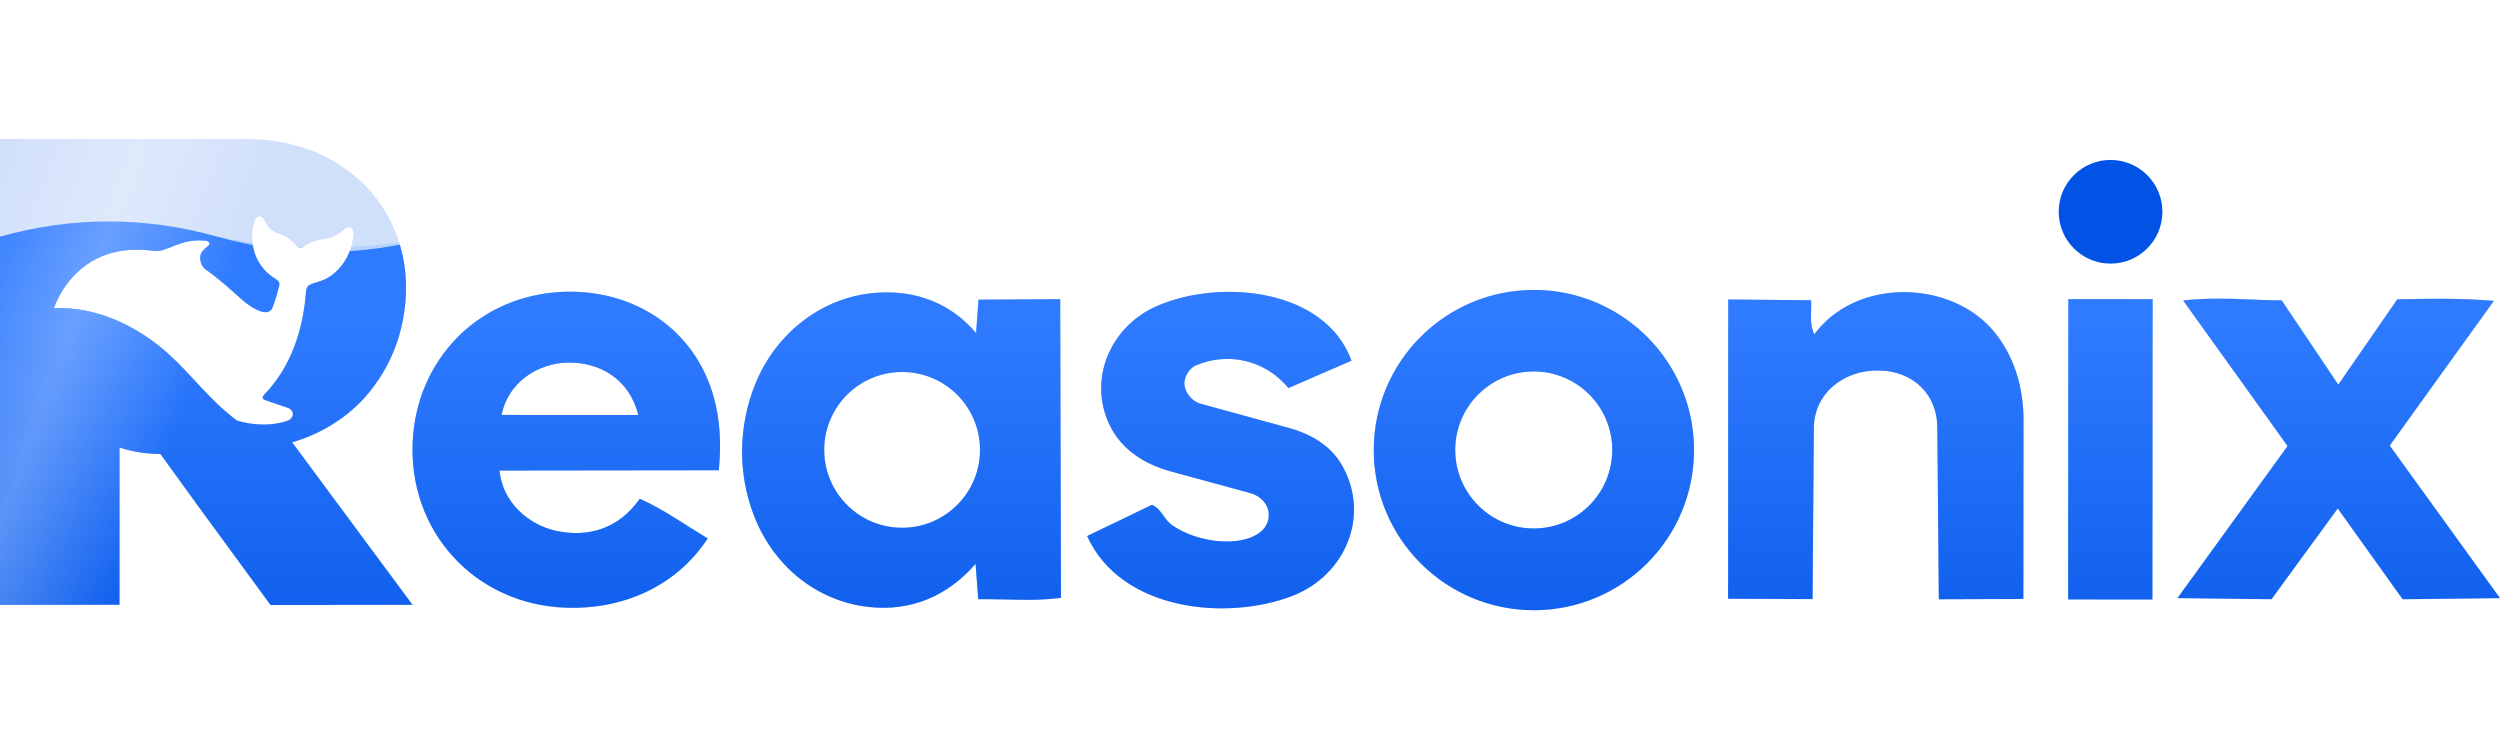
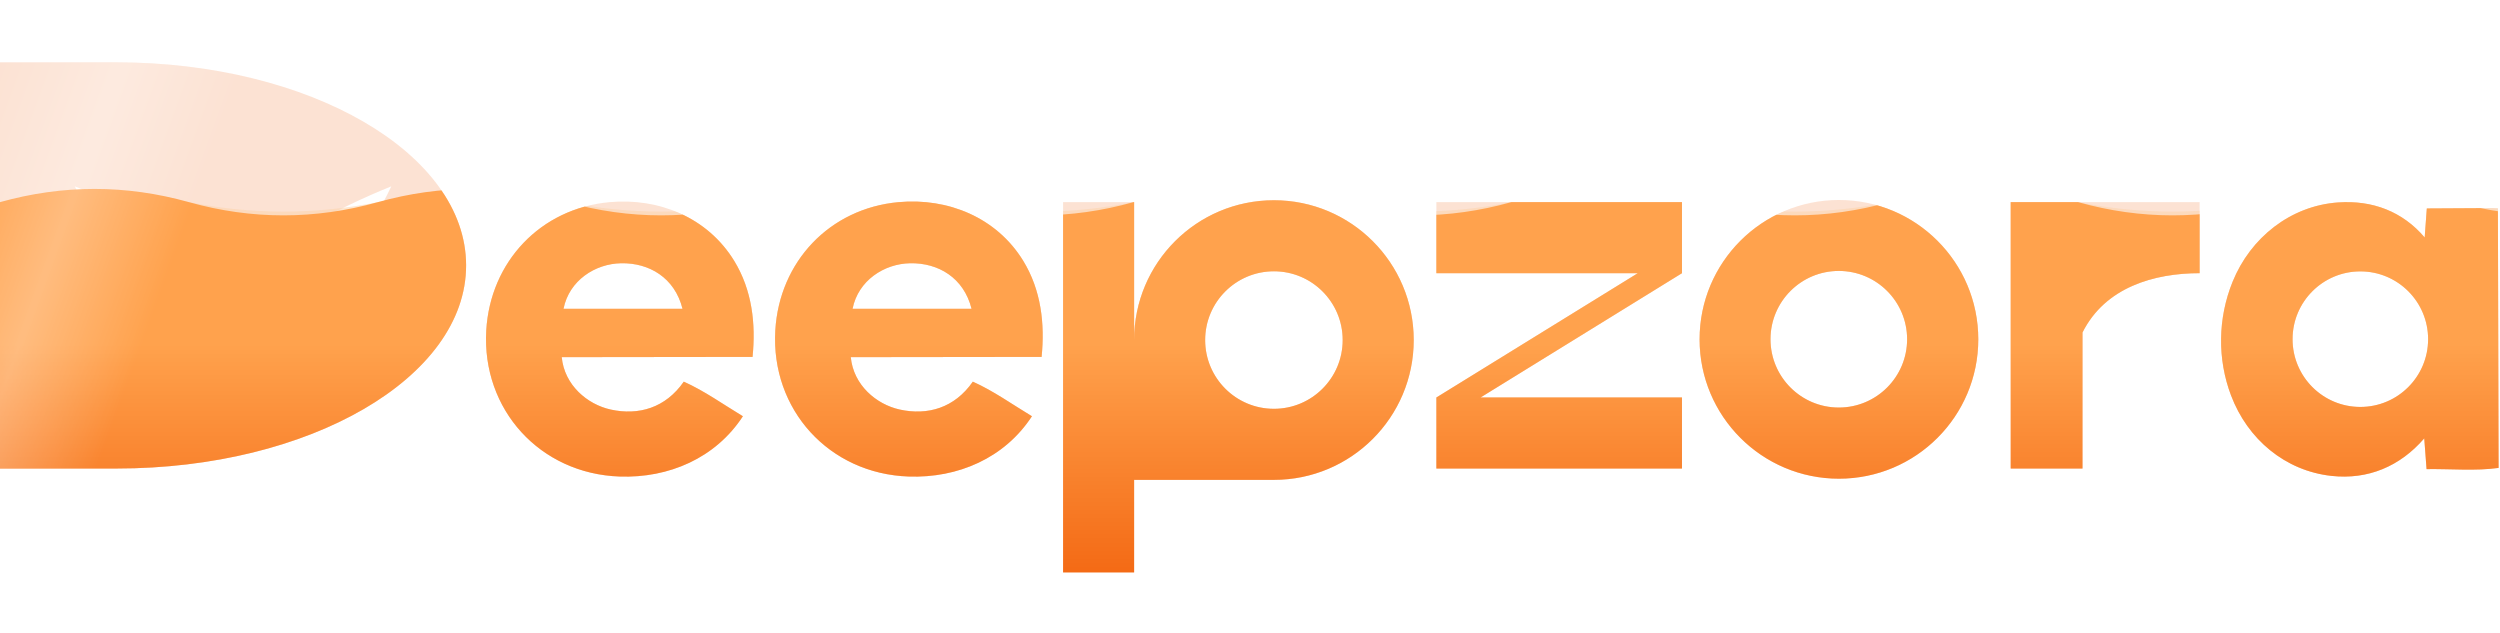
- <svg xmlns="http://www.w3.org/2000/svg" viewBox="0 -64 1151.55 345" style="max-width:360px;">
+ <svg xmlns="http://www.w3.org/2000/svg" viewBox="0 -32 1323.32 335" style="max-width:360px;">
  <defs>
    <style>
-       .ghost{fill:#0153e5;fill-opacity:.18;animation:fade .6s ease-out both}
-       .wA path{fill:url(#sea)}.wB path{fill:#9fc6ff;opacity:.55}
+       .ghost{fill:#F2610C;fill-opacity:.18;animation:fade .6s ease-out both}
+       .wA path{fill:url(#sea)}.wB path{fill:#FBD3AC;opacity:.55}
      .wA{animation:scrollL 2.4s linear infinite}
      .wB{animation:scrollR 3.6s linear infinite}
      .rise{animation:rise 1.8s cubic-bezier(.22,.9,.32,1) .15s both}
-       .bub{fill:#eaf6ff;opacity:0;animation:bub 4.2s linear infinite}
+       .bub{fill:#FFF0E2;opacity:0;animation:bub 4.2s linear infinite}
      .b2{animation-delay:1.1s}.b3{animation-delay:2s}.b4{animation-delay:2.8s}.b5{animation-delay:3.4s}
      .shine rect{fill:url(#glint);opacity:.3;animation:sweep 6s ease-in-out infinite}
-       .dot{fill:#0153e5;transform-box:fill-box;transform-origin:center;animation:hop 2.4s ease-in-out 2s infinite}
      @keyframes fade{from{opacity:0}}
      @keyframes rise{from{transform:translateY(210px)}to{transform:translateY(0)}}
      @keyframes scrollL{to{transform:translateX(-200px)}}
      @keyframes scrollR{to{transform:translateX(200px)}}
      @keyframes bub{0%{transform:translateY(0);opacity:0}12%{opacity:.55}90%{opacity:.4}100%{transform:translateY(-170px);opacity:0}}
      @keyframes sweep{0%,55%{transform:translateX(-260px)}85%,100%{transform:translateX(1500px)}}
-       @keyframes hop{0%,45%,100%{transform:translateY(0)}12%{transform:translateY(-26px)}24%{transform:translateY(0)}31%{transform:translateY(-10px)}38%{transform:translateY(0)}}
      @media (prefers-color-scheme:dark){
-         .ghost{fill:#4d8fff;fill-opacity:.2}
-         .s1{stop-color:#4d8fff}.s2{stop-color:#0153e5}
-         .wB path{fill:#bfe0ff}
-         .dot{fill:#4d8fff}
-         .sea-g{filter:drop-shadow(0 0 10px rgba(77,143,255,.55))}
+         .ghost{fill:#FF8A3D;fill-opacity:.2}
+         .s1{stop-color:#FFA24D}.s2{stop-color:#F2610C}
+         .wB path{fill:#FDDFC0}
+         .sea-g{filter:drop-shadow(0 0 10px rgba(255,138,61,.55))}
      }
      @media (prefers-reduced-motion:reduce){*{animation:none !important}}
    </style>
-     <linearGradient id="sea" gradientUnits="userSpaceOnUse" x1="0" y1="40" x2="0" y2="238">
-       <stop class="s1" offset="0" stop-color="#2f7bff" />
-       <stop class="s2" offset="1" stop-color="#0153e5" />
+     <linearGradient id="sea" gradientUnits="userSpaceOnUse" x1="0" y1="75" x2="0" y2="216">
+       <stop class="s1" offset="0" stop-color="#FFA24D" />
+       <stop class="s2" offset="1" stop-color="#F2610C" />
    </linearGradient>
    <linearGradient id="glint" x1="0" y1="0" x2="1" y2="0">
      <stop offset="0" stop-color="#fff" stop-opacity="0" />
      <stop offset=".5" stop-color="#fff" stop-opacity=".95" />
      <stop offset="1" stop-color="#fff" stop-opacity="0" />
    </linearGradient>
    <clipPath id="cut">
-       <path d="M134.57,139.75l.02-.02c12.9-3.8,24.24-10.63,33.31-20.48v-.03c9.89-11.07,16.1-24.46,18.25-39.19,4.93-32.21-11.06-61.62-41.17-74.07C134.39,1.71,123.51-.11,111.97,0L0,.03v214.57l55.04-.04v-72.42c6,1.93,12.33,2.97,18.82,2.94l18.02,24.87,32.75,44.72,65.37-.09-55.43-74.84h0ZM132.36,129.86c-7.5,2.48-15.55,2.11-23.21-.12-13.17-9.95-20.3-20.57-31.51-30.7-14.37-12.97-33.39-21.96-52.86-21.08,1.55-4.25,3.78-8.31,6.68-12.03,10.05-12.55,23.77-16.55,39.52-14.34,5.82.82,12.03-6.02,23.86-4.7.79.09,1.6.68,1.67,1.16.27,1.61-4.3,2.49-4.3,6.9,0,1.86.83,4.01,2.59,5.24,6.03,4.23,11.26,8.99,16.72,13.9,2.66,2.39,11.66,9.1,13.95,3.64,1.34-3.19,2.22-6.53,3.11-9.93.44-1.68-.49-2.68-1.85-3.48-9.29-5.51-12.79-16.96-9.16-27.12.35-.98,1.26-1.46,2.03-1.49,3.12-.13,1.46,5.65,9.18,8.03,7.32,2.26,7.54,8.34,11.1,5.92,8.29-5.65,11.28-1.02,18.98-8.27.79-.74,2.15-.8,2.97-.22.51.35.95,1.26.91,2.33-.22,6.12-2.61,11.97-6.8,16.46-7.91,8.49-14.56,4.43-14.99,10.38-1.26,17.46-6.97,34.9-19.37,47.58-.4.41-.63.99-.57,1.38.07.41.56.82,1.1.99l10.44,3.55c1.47.5,2.55,1.83,2.35,3.24-.17,1.23-1.15,2.32-2.55,2.79h.01Z" />
-       <path d="M294.69,165.71c11.08,4.99,20.6,11.87,31.28,18.31-14.54,22.26-39.3,32.78-65.14,31.91-42.29-1.42-73.12-35.5-70.7-77.31,2.1-36.29,28.66-64.56,65.17-67.92,26.31-2.42,52.01,8.19,66.02,30.99,9.52,15.5,11.55,33.39,9.76,50.92l-101,.13c1.4,14.77,13.51,25.01,25.92,27.74,14.72,3.24,29.02-.82,38.69-14.77h0ZM294.02,127.16c-4.12-16.52-17.68-24.4-32.5-24.13-13.74.25-27.5,9.07-30.5,24.11l63,.02h0Z" />
-       <path d="M488.72,211.37c-12.37,1.71-24.96.46-38.13.63l-1.23-16.27c-12.87,14.9-29.84,21.97-49.07,19.87-24.58-2.69-44.41-19.38-53.2-42.6-7.32-19.32-6.99-40.86.81-60.12,9.5-23.46,30.72-40.21,55.73-42.02,18.41-1.33,34.33,4.84,45.96,18.54l1.13-15.37,37.63-.22.36,137.56h.01ZM451.41,143.22c0-19.82-16.06-35.88-35.88-35.88s-35.88,16.06-35.88,35.88,16.06,35.88,35.88,35.88,35.88-16.06,35.88-35.88Z" />
-       <path d="M595.11,210.55c-30.01,11.52-78.69,6.96-94.37-27.63l29.88-14.4c4.49,1.96,5.5,6.8,9.44,9.49,16.43,11.17,43.99,9.75,44.36-4.61.12-4.72-3.46-8.89-8.58-10.29l-36.51-9.95c-11.77-3.21-22.59-9.81-28.13-21.2-10.25-21.06.12-45.53,21.63-54.96,29.01-12.72,77.53-8.27,89.7,25.13l-29.06,12.62c-10.47-12.8-27.66-16.84-42.64-10.42-3.51,1.5-5.54,6.03-5.28,8.81.35,3.7,3.39,7.71,7.59,8.86l40.46,11.09c9.77,2.68,19.02,7.82,24.29,16.77,13.52,22.96,2.31,51.05-22.78,60.69h0Z" />
-       <path d="M780.3,143.31c0,40.74-33.02,73.76-73.76,73.76s-73.76-33.02-73.76-73.76,33.02-73.76,73.76-73.76,73.76,33.02,73.76,73.76ZM742.63,143.26c0-19.97-16.19-36.16-36.16-36.16s-36.16,16.19-36.16,36.16,16.19,36.16,36.16,36.16,36.16-16.19,36.16-36.16Z" />
-       <path d="M865.82,106.67c-16.4-.48-30.2,10.42-30.32,26.41l-.59,78.88-38.91-.18.06-137.83,38.15.35c.41,5.66-1.03,9.97,1.45,15.75,19.54-26.51,63.34-25.07,82.95-1.16,9.2,11.23,13.46,25.62,13.45,40.38l-.06,82.62-38.94.14-.69-79.28c-.13-14.92-10.82-25.64-26.54-26.1v.02h-.01Z" />
-       <rect x="902.92" y="123.54" width="138.32" height="38.82" transform="translate(828.4526 1114.936) rotate(-89.96)" />
-       <path d="M1151.55,211.51l-44.84.51-29.9-41.82-30.52,41.81-43.29-.52,50.71-70.03-48.12-67.06c16.29-1.81,30.31-.14,45.42-.02l26.06,38.81,27.14-39.29c14.85-.38,28.79-.61,44.5.69l-47.96,66.65,50.79,70.28h0Z" />
+       <path transform="translate(0 1) scale(0.440574)" clip-rule="evenodd" d="M0 0H140C372 0 560 109.2 560 244C560 378.8 372 488 140 488H0ZM280 345.5C232.5 341.2 176.3 302.3 143.9 244C122.3 207.3 102.9 177 89.9 149C154.7 174.9 217.4 211.6 280 244C342.6 211.6 405.3 174.9 470.1 149C457.1 177 437.7 207.3 416.1 244C383.7 302.3 327.5 341.2 280 345.5Z" />
+       <path transform="translate(-211.28 -88.0)" d="M573.23,258.02c11.08,4.99,20.6,11.87,31.28,18.31-14.54,22.26-39.3,32.78-65.14,31.91-42.29-1.42-73.12-35.5-70.7-77.31,2.1-36.29,28.66-64.56,65.17-67.92,26.31-2.42,52.01,8.19,66.02,30.99,9.52,15.5,11.55,33.39,9.76,50.92l-101,.13c1.4,14.77,13.51,25.01,25.92,27.74,14.72,3.24,29.02-.82,38.69-14.77ZM572.56,219.47c-4.12-16.52-17.68-24.4-32.5-24.13-13.74.25-27.5,9.07-30.5,24.11l63,.02Z" />
+       <path transform="translate(-58.28 -88.0)" d="M573.23,258.02c11.08,4.99,20.6,11.87,31.28,18.31-14.54,22.26-39.3,32.78-65.14,31.91-42.29-1.42-73.12-35.5-70.7-77.31,2.1-36.29,28.66-64.56,65.17-67.92,26.31-2.42,52.01,8.19,66.02,30.99,9.52,15.5,11.55,33.39,9.76,50.92l-101,.13c1.4,14.77,13.51,25.01,25.92,27.74,14.72,3.24,29.02-.82,38.69-14.77ZM572.56,219.47c-4.12-16.52-17.68-24.4-32.5-24.13-13.74.25-27.5,9.07-30.5,24.11l63,.02Z" />
+       <path transform="translate(562.72 216.0)" d="M0,-141.0H37.6V-68.0A74.0,74.0 0 1 1 111.6,6.0H37.6V55.0H0ZM75.2,-68.0a36.4,36.4 0 1,0 72.8,0a36.4,36.4 0 1,0 -72.8,0Z" />
+       <path transform="translate(760.32 216.0)" d="M0,-141.0H130.0V-103.4L23.37,-37.6H130.0V0H0V-37.6L106.63,-103.4H0Z" />
+       <path transform="translate(-11.68 -88.0)" d="M1058.84,235.62c0,40.74-33.02,73.76-73.76,73.76s-73.76-33.02-73.76-73.76,33.02-73.76,73.76-73.76,73.76,33.02,73.76,73.76ZM1021.17,235.57c0-19.97-16.19-36.16-36.16-36.16s-36.16,16.19-36.16,36.16,16.19,36.16,36.16,36.16,36.16-16.19,36.16-36.16Z" />
+       <path transform="translate(1064.32 216.0)" d="M0,-141.0H100.0V-103.4C76,-103.4 50,-96 38,-72L38,0H0Z" />
+       <path transform="translate(555.32 -88.0)" d="M767.26,303.68c-12.37,1.71-24.96.46-38.13.63l-1.23-16.27c-12.87,14.9-29.84,21.97-49.07,19.87-24.58-2.69-44.41-19.38-53.2-42.6-7.32-19.32-6.99-40.86.81-60.12,9.5-23.46,30.72-40.21,55.73-42.02,18.41-1.33,34.33,4.84,45.96,18.54l1.13-15.37,37.63-.22.36,137.56ZM729.95,235.53c0-19.82-16.06-35.88-35.88-35.88s-35.88,16.06-35.88,35.88,16.06,35.88,35.88,35.88,35.88-16.06,35.88-35.88Z" />
    </clipPath>
  </defs>
  <g class="ghost">
-     <path d="M134.57,139.75l.02-.02c12.9-3.8,24.24-10.63,33.31-20.48v-.03c9.89-11.07,16.1-24.46,18.25-39.19,4.93-32.21-11.06-61.62-41.17-74.07C134.39,1.71,123.51-.11,111.97,0L0,.03v214.57l55.04-.04v-72.42c6,1.93,12.33,2.97,18.82,2.94l18.02,24.87,32.75,44.72,65.37-.09-55.43-74.84h0ZM132.36,129.86c-7.5,2.48-15.55,2.11-23.21-.12-13.17-9.95-20.3-20.57-31.51-30.7-14.37-12.97-33.39-21.96-52.86-21.08,1.55-4.25,3.78-8.31,6.68-12.03,10.05-12.55,23.77-16.55,39.52-14.34,5.82.82,12.03-6.02,23.86-4.7.79.09,1.6.68,1.67,1.16.27,1.61-4.3,2.49-4.3,6.9,0,1.86.83,4.01,2.59,5.24,6.03,4.23,11.26,8.99,16.72,13.9,2.66,2.39,11.66,9.1,13.95,3.64,1.34-3.19,2.22-6.53,3.11-9.93.44-1.68-.49-2.68-1.85-3.48-9.29-5.51-12.79-16.96-9.16-27.12.35-.98,1.26-1.46,2.03-1.49,3.12-.13,1.46,5.65,9.18,8.03,7.32,2.26,7.54,8.34,11.1,5.92,8.29-5.65,11.28-1.02,18.98-8.27.79-.74,2.15-.8,2.97-.22.51.35.95,1.26.91,2.33-.22,6.12-2.61,11.97-6.8,16.46-7.91,8.49-14.56,4.43-14.99,10.38-1.26,17.46-6.97,34.9-19.37,47.58-.4.41-.63.99-.57,1.38.07.41.56.82,1.1.99l10.44,3.55c1.47.5,2.55,1.83,2.35,3.24-.17,1.23-1.15,2.32-2.55,2.79h.01Z" />
-     <path d="M294.69,165.71c11.08,4.99,20.6,11.87,31.28,18.31-14.54,22.26-39.3,32.78-65.14,31.91-42.29-1.42-73.12-35.5-70.7-77.31,2.1-36.29,28.66-64.56,65.17-67.92,26.31-2.42,52.01,8.19,66.02,30.99,9.52,15.5,11.55,33.39,9.76,50.92l-101,.13c1.4,14.77,13.51,25.01,25.92,27.74,14.72,3.24,29.02-.82,38.69-14.77h0ZM294.02,127.16c-4.12-16.52-17.68-24.4-32.5-24.13-13.74.25-27.5,9.07-30.5,24.11l63,.02h0Z" />
-     <path d="M488.72,211.37c-12.37,1.71-24.96.46-38.13.63l-1.23-16.27c-12.87,14.9-29.84,21.97-49.07,19.87-24.58-2.69-44.41-19.38-53.2-42.6-7.32-19.32-6.99-40.86.81-60.12,9.5-23.46,30.72-40.21,55.73-42.02,18.41-1.33,34.33,4.84,45.96,18.54l1.13-15.37,37.63-.22.36,137.56h.01ZM451.41,143.22c0-19.82-16.06-35.88-35.88-35.88s-35.88,16.06-35.88,35.88,16.06,35.88,35.88,35.88,35.88-16.06,35.88-35.88Z" />
-     <path d="M595.11,210.55c-30.01,11.52-78.69,6.96-94.37-27.63l29.88-14.4c4.49,1.96,5.5,6.8,9.44,9.49,16.43,11.17,43.99,9.75,44.36-4.61.12-4.72-3.46-8.89-8.58-10.29l-36.51-9.95c-11.77-3.21-22.59-9.81-28.13-21.2-10.25-21.06.12-45.53,21.63-54.96,29.01-12.72,77.53-8.27,89.7,25.13l-29.06,12.62c-10.47-12.8-27.66-16.84-42.64-10.42-3.51,1.5-5.54,6.03-5.28,8.81.35,3.7,3.39,7.71,7.59,8.86l40.46,11.09c9.77,2.68,19.02,7.82,24.29,16.77,13.52,22.96,2.31,51.05-22.78,60.69h0Z" />
-     <path d="M780.3,143.31c0,40.74-33.02,73.76-73.76,73.76s-73.76-33.02-73.76-73.76,33.02-73.76,73.76-73.76,73.76,33.02,73.76,73.76ZM742.63,143.26c0-19.97-16.19-36.16-36.16-36.16s-36.16,16.19-36.16,36.16,16.19,36.16,36.16,36.16,36.16-16.19,36.16-36.16Z" />
-     <path d="M865.82,106.67c-16.4-.48-30.2,10.42-30.32,26.41l-.59,78.88-38.91-.18.06-137.83,38.15.35c.41,5.66-1.03,9.97,1.45,15.75,19.54-26.51,63.34-25.07,82.95-1.16,9.2,11.23,13.46,25.62,13.45,40.38l-.06,82.62-38.94.14-.69-79.28c-.13-14.92-10.82-25.64-26.54-26.1v.02h-.01Z" />
-     <rect x="902.92" y="123.54" width="138.32" height="38.82" transform="translate(828.4526 1114.936) rotate(-89.96)" />
-     <path d="M1151.55,211.51l-44.84.51-29.9-41.82-30.52,41.81-43.29-.52,50.71-70.03-48.12-67.06c16.29-1.81,30.31-.14,45.42-.02l26.06,38.81,27.14-39.29c14.85-.38,28.79-.61,44.5.69l-47.96,66.65,50.79,70.28h0Z" />
+     <g transform="translate(0 1) scale(0.440574)">
+       <path fill-rule="evenodd" d="M0 0H140C372 0 560 109.2 560 244C560 378.8 372 488 140 488H0ZM280 345.5C232.5 341.2 176.3 302.3 143.9 244C122.3 207.3 102.9 177 89.9 149C154.7 174.9 217.4 211.6 280 244C342.6 211.6 405.3 174.9 470.1 149C457.1 177 437.7 207.3 416.1 244C383.7 302.3 327.5 341.2 280 345.5Z" />
+     </g>
+     <g transform="translate(-211.28 -88.0)">
+       <path d="M573.23,258.02c11.08,4.99,20.6,11.87,31.28,18.31-14.54,22.26-39.3,32.78-65.14,31.91-42.29-1.42-73.12-35.5-70.7-77.31,2.1-36.29,28.66-64.56,65.17-67.92,26.31-2.42,52.01,8.19,66.02,30.99,9.52,15.5,11.55,33.39,9.76,50.92l-101,.13c1.4,14.77,13.51,25.01,25.92,27.74,14.72,3.24,29.02-.82,38.69-14.77ZM572.56,219.47c-4.12-16.52-17.68-24.4-32.5-24.13-13.74.25-27.5,9.07-30.5,24.11l63,.02Z" />
+     </g>
+     <g transform="translate(-58.28 -88.0)">
+       <path d="M573.23,258.02c11.08,4.99,20.6,11.87,31.28,18.31-14.54,22.26-39.3,32.78-65.14,31.91-42.29-1.42-73.12-35.5-70.7-77.31,2.1-36.29,28.66-64.56,65.17-67.92,26.31-2.42,52.01,8.19,66.02,30.99,9.52,15.5,11.55,33.39,9.76,50.92l-101,.13c1.4,14.77,13.51,25.01,25.92,27.74,14.72,3.24,29.02-.82,38.69-14.77ZM572.56,219.47c-4.12-16.52-17.68-24.4-32.5-24.13-13.74.25-27.5,9.07-30.5,24.11l63,.02Z" />
+     </g>
+     <g transform="translate(562.72 216.0)">
+       <path d="M0,-141.0H37.6V-68.0A74.0,74.0 0 1 1 111.6,6.0H37.6V55.0H0ZM75.2,-68.0a36.4,36.4 0 1,0 72.8,0a36.4,36.4 0 1,0 -72.8,0Z" />
+     </g>
+     <g transform="translate(760.32 216.0)">
+       <path d="M0,-141.0H130.0V-103.4L23.37,-37.6H130.0V0H0V-37.6L106.63,-103.4H0Z" />
+     </g>
+     <g transform="translate(-11.68 -88.0)">
+       <path d="M1058.84,235.62c0,40.74-33.02,73.76-73.76,73.76s-73.76-33.02-73.76-73.76,33.02-73.76,73.76-73.76,73.76,33.02,73.76,73.76ZM1021.17,235.57c0-19.97-16.19-36.16-36.16-36.16s-36.16,16.19-36.16,36.16,16.19,36.16,36.16,36.16,36.16-16.19,36.16-36.16Z" />
+     </g>
+     <g transform="translate(1064.32 216.0)">
+       <path d="M0,-141.0H100.0V-103.4C76,-103.4 50,-96 38,-72L38,0H0Z" />
+     </g>
+     <g transform="translate(555.32 -88.0)">
+       <path d="M767.26,303.68c-12.37,1.71-24.96.46-38.13.63l-1.23-16.27c-12.87,14.9-29.84,21.97-49.07,19.87-24.58-2.69-44.41-19.38-53.2-42.6-7.32-19.32-6.99-40.86.81-60.12,9.5-23.46,30.72-40.21,55.73-42.02,18.41-1.33,34.33,4.84,45.96,18.54l1.13-15.37,37.63-.22.36,137.56ZM729.95,235.53c0-19.82-16.06-35.88-35.88-35.88s-35.88,16.06-35.88,35.88,16.06,35.88,35.88,35.88,35.88-16.06,35.88-35.88Z" />
+     </g>
  </g>
  <g clip-path="url(#cut)" class="sea-g">
    <g class="rise">
-       <g transform="translate(0,45)">
+       <g transform="translate(0,75)">
        <g class="wB">
-           <path d="M-400 0q50 -10 100 0t100 0t100 0t100 0t100 0t100 0t100 0t100 0t100 0t100 0t100 0t100 0t100 0t100 0t100 0t100 0t100 0t100 0t100 0V300H-400Z" />
+           <path d="M-400 0q50 -10 100 0t100 0t100 0t100 0t100 0t100 0t100 0t100 0t100 0t100 0t100 0t100 0t100 0t100 0t100 0t100 0t100 0t100 0t100 0t100 0t100 0V300H-400Z" />
        </g>
        <g class="wA">
          <path d="M-400 0q50 -14 100 0t100 0t100 0t100 0t100 0t100 0t100 0t100 0t100 0t100 0t100 0t100 0t100 0t100 0t100 0t100 0t100 0t100 0t100 0V300H-400Z" />
        </g>
        <circle class="bub" cx="80" cy="250" r="5" />
        <circle class="bub b2" cx="260" cy="252" r="4" />
        <circle class="bub b3" cx="420" cy="248" r="6" />
        <circle class="bub b4" cx="680" cy="252" r="4" />
        <circle class="bub b5" cx="1050" cy="248" r="5" />
      </g>
    </g>
    <g class="shine">
      <rect x="0" y="-40" width="130" height="340" transform="skewX(-20)" />
    </g>
  </g>
-   <circle class="dot" cx="972.16" cy="33.55" r="23.88" />
</svg>
